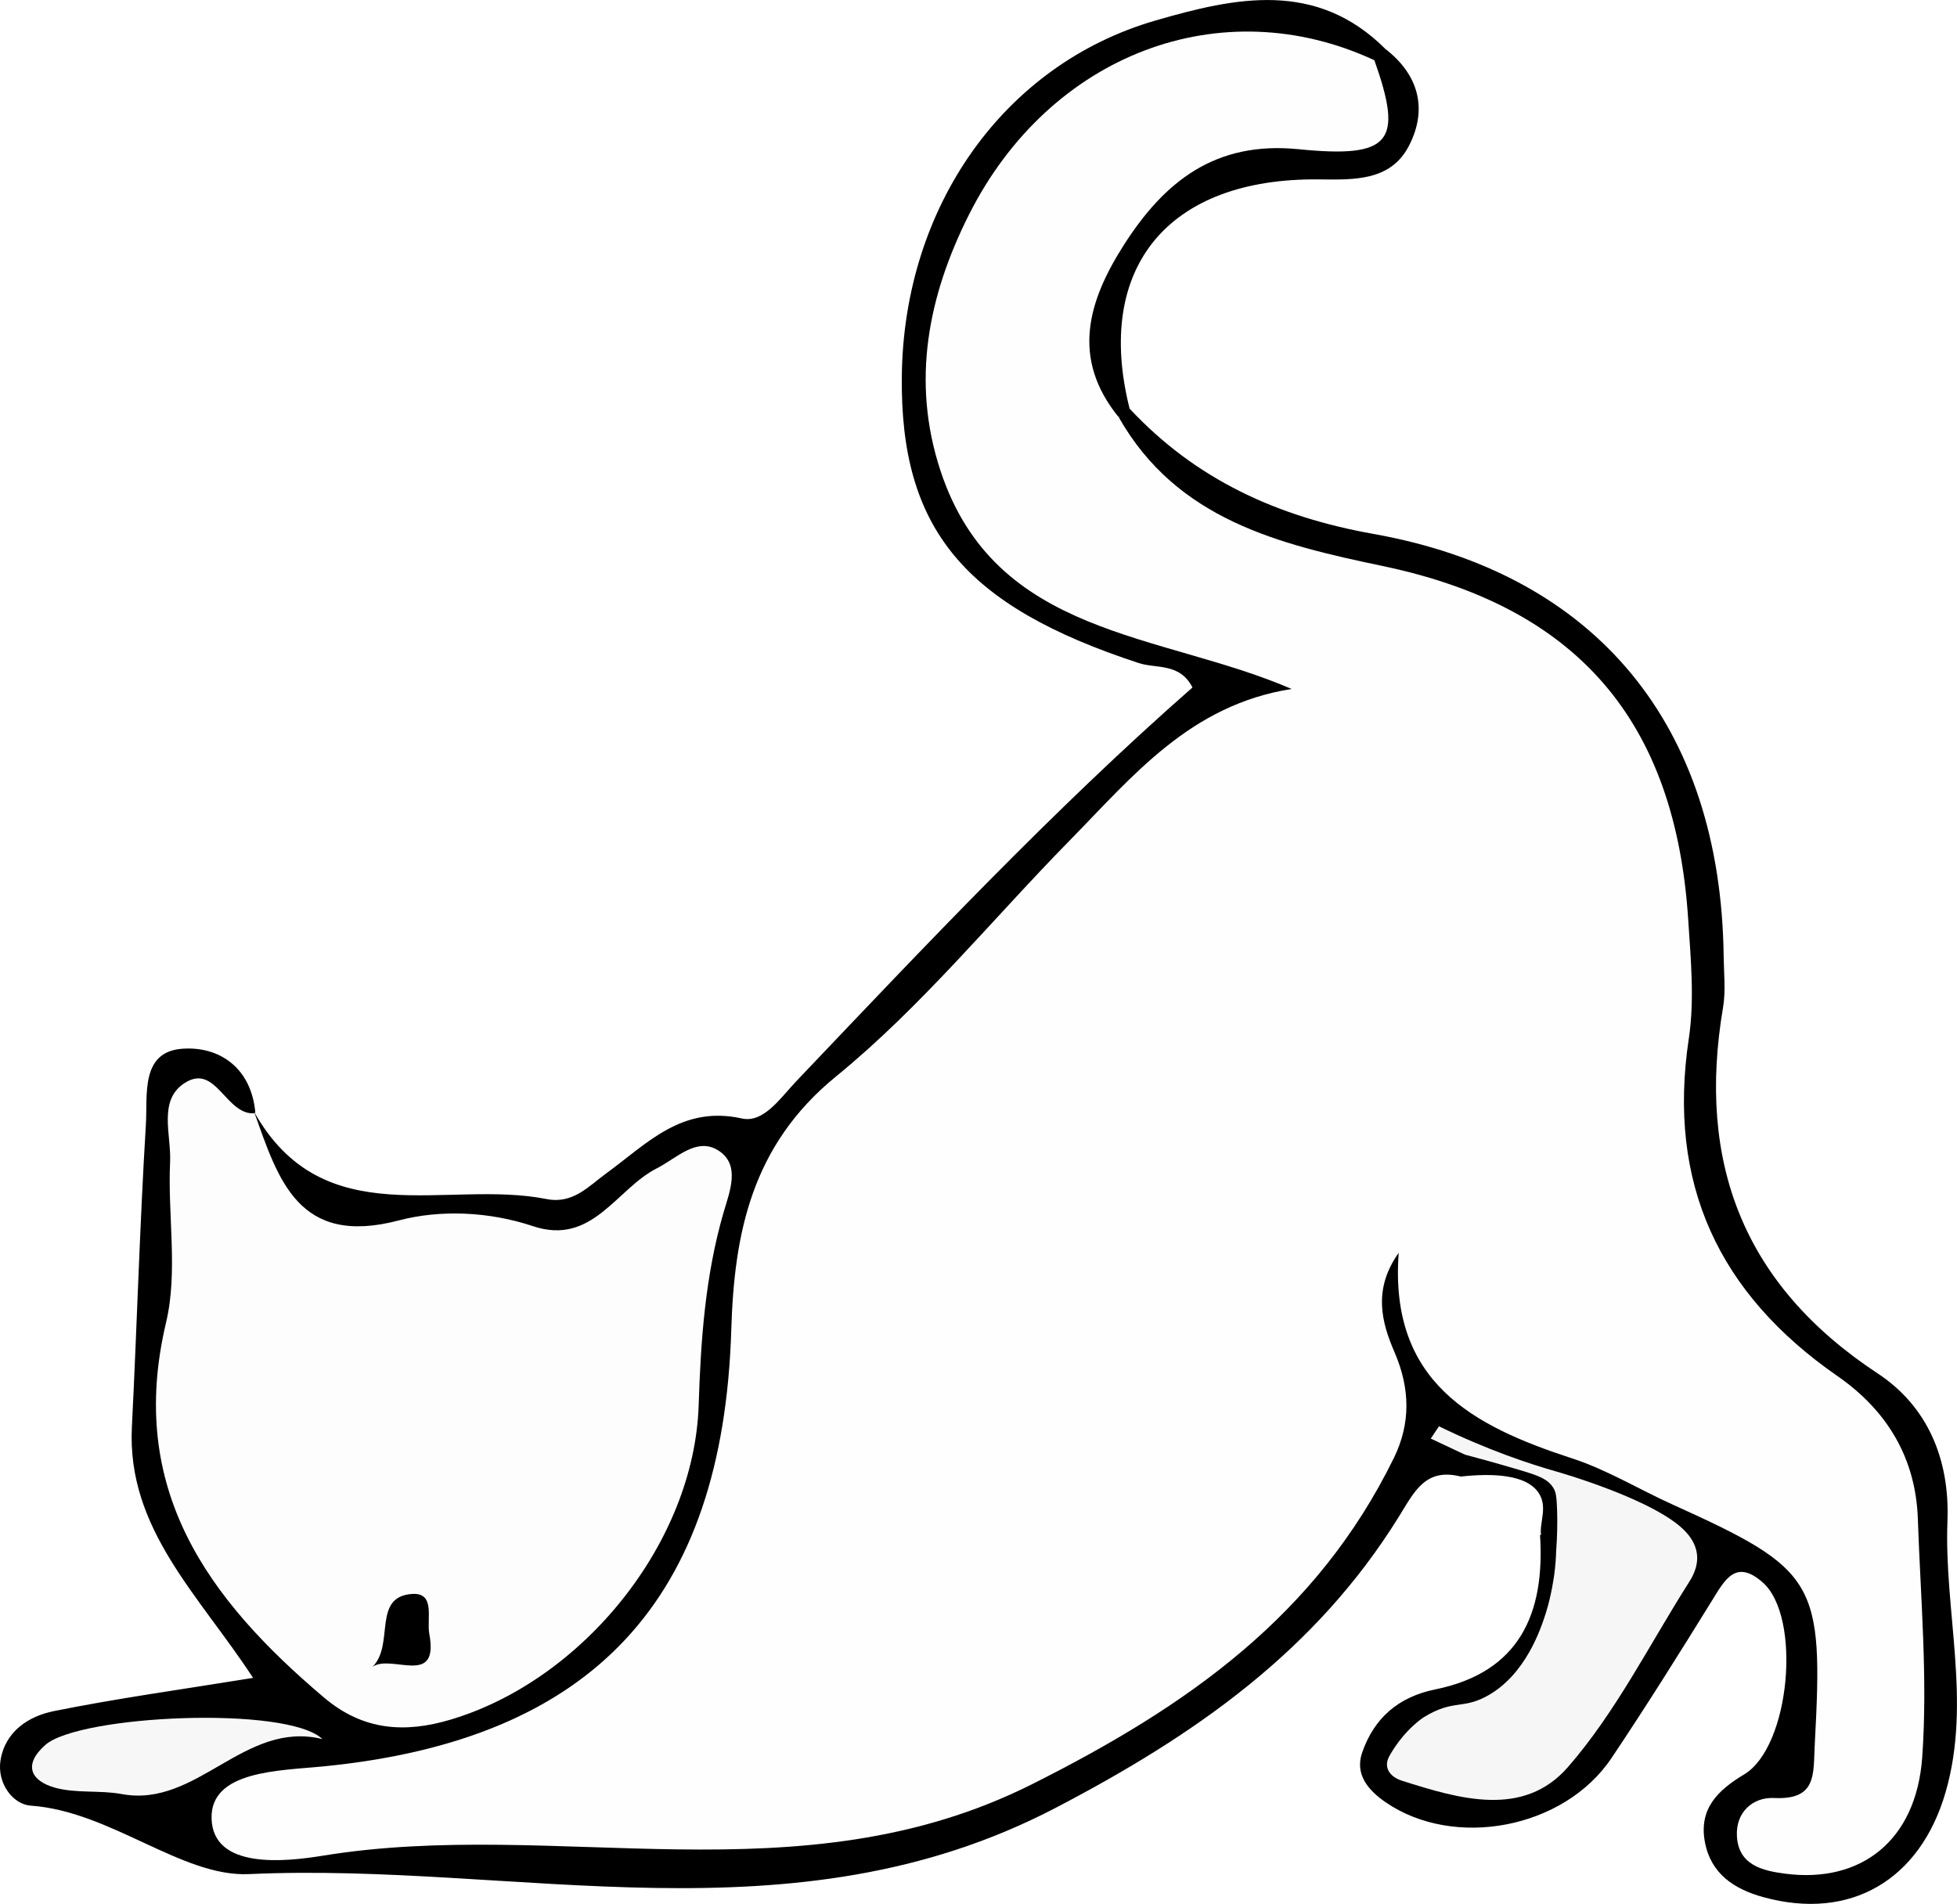
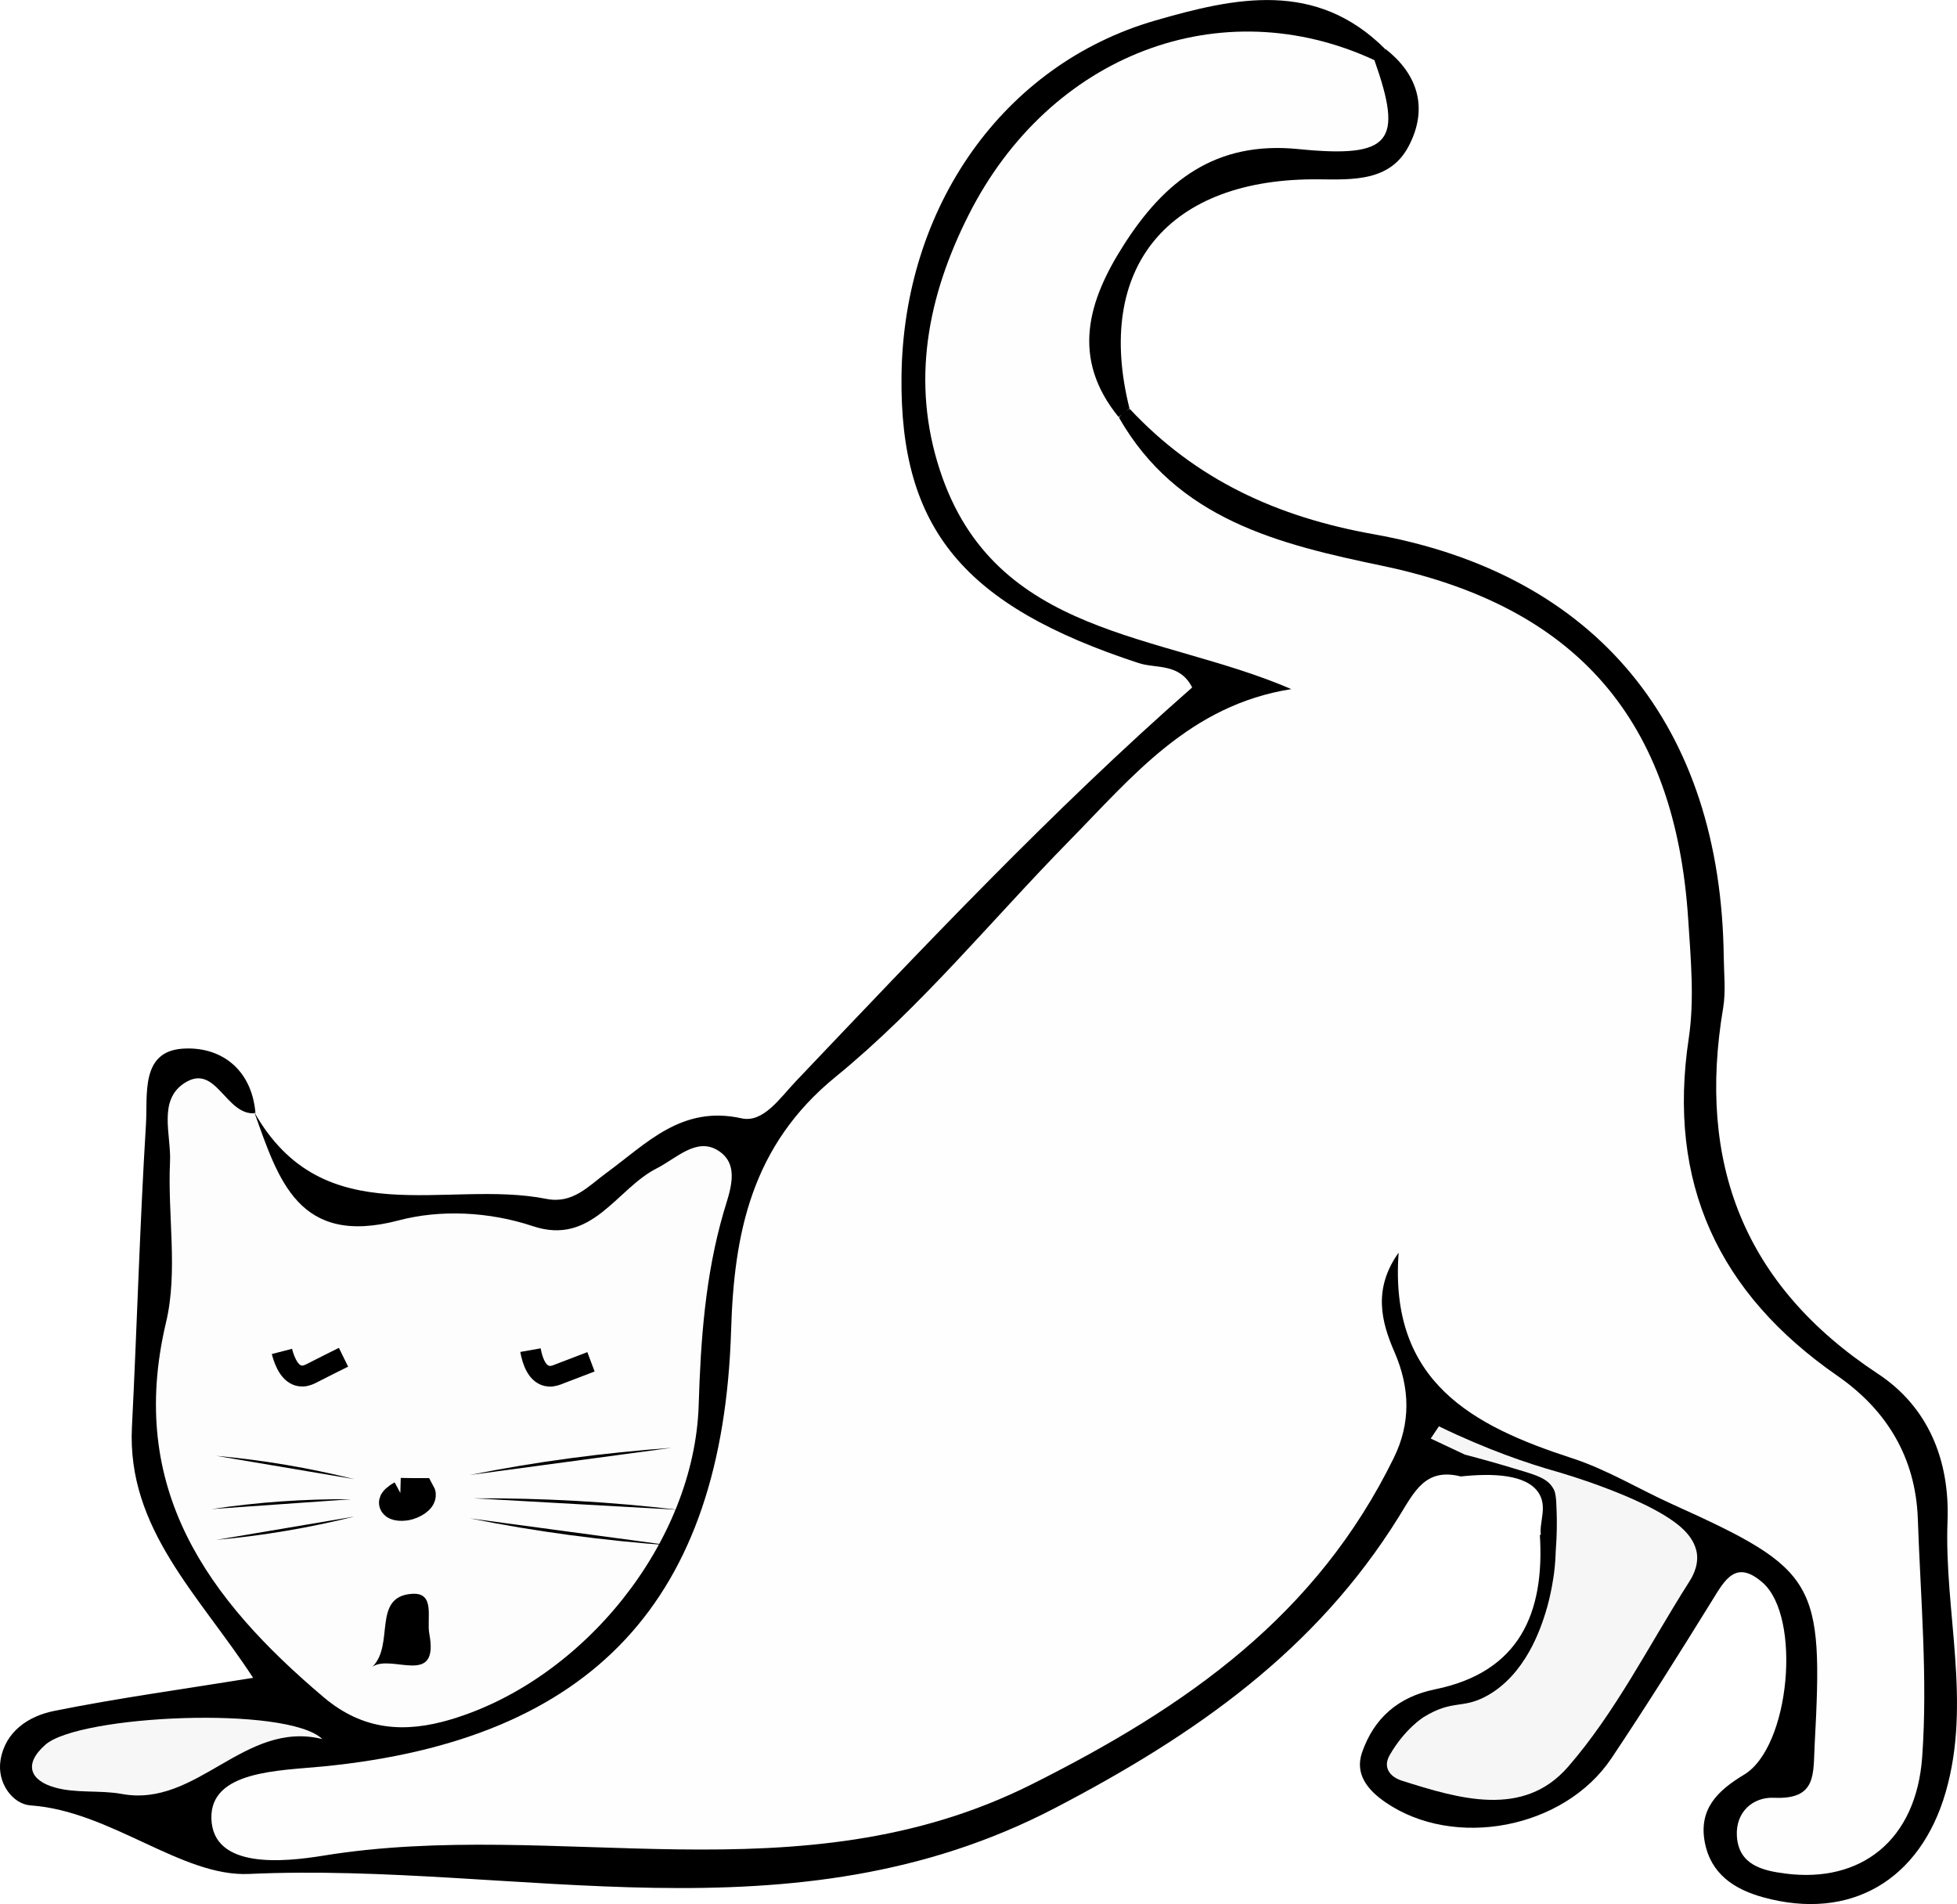
- <svg xmlns="http://www.w3.org/2000/svg" id="b" viewBox="0 0 1073.86 1044.59">
-   <g id="c">
-     <path d="M801.58,810.12c-19.52-4.89-25.44,8.27-34.13,22.26-45.56,73.35-111.33,119.47-188.46,159.66-144.42,75.27-295.06,29.45-442.4,36.21-36.9,1.69-75.84-34.5-119.71-37.56-9.91-.69-18.65-12.46-16.58-24.99,2.61-15.82,15.48-24.1,29.16-26.86,34.71-7.02,69.87-11.82,109.4-18.25-29.58-45.38-69.29-81.73-66.49-137.63,2.78-55.39,4.32-110.84,7.69-166.18.97-15.9-3.06-39.67,19.91-41.37,20.62-1.53,38.13,10.7,40.17,35.41-27,.69-37.3,13.88-35.56,41.22,2.27,35.76-1.48,71.38-6.26,107.11-7.72,57.68,45.11,144.39,98.87,168.8,16.89,7.67,33.82,7.3,49.99.91,65.43-25.85,110.83-70.98,120.79-142.37,5.97-42.79,4.18-86.67,16.78-124.18-4.6-8.14-8.3-10.93-10.45-9.16-57.28,47.05-125.51,21.62-188.69,27.4-29.76,2.72-48.06-29.72-46.16-70.47,38.09,67.7,105.46,36.87,160.45,47.79,14.53,2.89,23.09-7.05,32.94-14.22,22.18-16.15,41.3-37.33,74.22-29.99,11.98,2.68,21.2-11.3,29.79-20.34,70.5-74.08,140.56-148.6,217.49-216.13-6.92-13.61-19.85-10.25-29.36-13.36-95.88-31.39-131.11-73.59-130.13-157.54,1.09-93.01,56-170.9,139.08-195,43.87-12.73,88.31-22.37,126.34,15.64-2.02,4.78-5.57,7.72-10.61,8.85-39.92-6.01-79-12.46-118.82,5.57-66.34,30.03-110.14,92.93-110.54,165.24-.3,54.65,29,98.8,80.37,120.78,28.81,12.33,59.75,17.77,89.43,27.31,10.24,3.29,21.86,6.72,23.2,19.96,1.4,13.88-9.98,18.32-19.94,22.47-79.68,33.19-128.15,102.3-185.3,161.27-12.95,13.36-22.21,31.1-37.48,41.55-47.04,32.2-54.88,80.04-56.61,131.27-5.05,148.77-80.26,231.19-225.68,247.68-16.74,1.9-33.49,3.64-51.31,17.27,24.14,15.47,47.75,16.06,69.62,12.64,85.39-13.36,173.18,4.35,256.37-10.9,119.74-21.94,226.22-76.02,285.27-193.39,10.3-20.47,10.65-41.88,3.87-63.74-4.17-13.45-6.98-27.34-3.04-41.44,2.64-9.46,7.2-17.72,18.86-16.74,9.33.79,13.61,8.36,14.03,16.12,2.96,55.7,43.35,74.81,87.27,91.28,23.38,8.77,45.22,21.08,67.54,32.21,60.69,30.26,81.61,74.08,71.74,140.06-3.05,20.38-20.2,29.43-31.93,48.82,44.73,2.31,63.73-18.52,66.48-53.93,6.66-85.82,5.49-168.85-75.19-227.28-42.17-30.54-57.06-76.07-54.7-127.9,1.35-29.57.67-59.27.09-88.89-2.02-103.39-56.27-169.46-157.43-190.6-36.95-7.72-72.75-17.95-104.87-38.24-18.49-11.68-37.18-23.81-39.23-48.97.68-5.18,3.39-8.87,8.09-11.09,36.37,38.98,81.11,59.37,133.82,68.77,122.89,21.91,190.64,105.61,192.18,231.82.11,9.35,1.2,18.92-.34,28.01-14.44,85.09,11.11,152.21,84.84,200.77,27.41,18.05,39.61,47.14,38.3,80.91-1.92,49.55,13.34,99.12-.98,148.73-13.97,48.38-52.29,70.89-100.16,57.68-15.93-4.4-28.73-12.83-31.96-30.24-3.36-18.09,6.83-28.23,21.58-37.09,25.24-15.15,31.61-86.38,10.18-105.29-14.78-13.04-20.79-1.52-27.8,9.84-17.99,29.1-36.16,58.11-55.21,86.51-26.04,38.82-86.32,50.09-123.95,24.23-9.89-6.79-16.92-15.52-12.86-27.26,6.47-18.71,19.63-30.48,40.13-34.65,46.25-9.41,60.24-41.65,57.47-84.79,35.84,1.31,24.72,25.82,18.96,43.28-12.37,37.49-39.32,62.13-86.52,74.82,33.97,17.87,58.35,15.81,77.91-4.46,21.57-22.37,36.03-50.6,52.79-76.79,6.42-10.03,3.72-19.81-1.08-25.28-12.12-13.79-48.84,7.04-59.45-6.55-6-7.68,2.85-18-3.13-27.65-6.67-10.76-25.91-11.2-42.95-9.37Z" stroke-width="0" />
-     <path d="M803.83,798.1c-6.25-2.94-12.5-5.87-18.74-8.81,1.51-2.24,3.01-4.48,4.52-6.73,26.75,13.03,49.21,20.5,64.83,24.93,0,0,55.27,15.67,70.96,33.39,1.48,1.68,5.02,5.77,5.75,11.71.94,7.6-3.27,13.82-4.67,16.02-21.56,34-39.91,70.85-66.07,100.88-24.47,28.08-59.68,17.51-91.21,7.49-4.07-1.29-7.27-3.9-7.99-7.37-.59-2.82.72-5.36,1.55-6.8,8.31-14.41,18.64-20.71,18.64-20.71,16.05-9.79,20.97-4.16,34.43-11.48,21.46-11.66,29.71-37.23,32.35-45.39,3.19-9.89,4.7-21.39,4.7-21.39.68-5.2.93-9.58,1.02-12.71.67-8.85.69-16.25.55-21.72-.23-8.85-.85-10.86-1.84-12.63-3.02-5.41-8.79-7.29-19.03-10.33-11.31-3.35-21.33-6.12-29.74-8.35Z" fill="#f6f6f6" stroke-width="0" />
-     <path d="M760.28,26.92c18.51,14.36,23.15,33.36,12.74,53.28-10.07,19.27-30.32,18.44-49.24,18.23-82.74-.93-123.38,48.31-103.95,125.74-1.99,1.58-3.98,3.17-5.97,4.78-28.09-11.26-27.67-35.23-23.96-58.58,8.83-55.54,60.85-102.14,117.42-99.99,30.85,1.18,42.03-11.3,46.83-37.32,2.05-2.04,4.09-4.09,6.13-6.14Z" stroke-width="0" />
-     <path d="M754.16,33.05c15.83,44.69,9.46,53.92-41.65,48.81-45.61-4.57-73.59,17.68-95.88,52.65-19.67,30.84-29,62.17-2.74,94.43,31.95,56.22,87.81,69.66,144.87,81.62,106.65,22.37,160.52,84.75,167.6,193.92,1.41,21.73,3.54,44.05.34,65.34-11.98,79.55,16.41,140.01,81.59,185.19,27.1,18.78,42.95,44.87,44.09,78.39,1.49,43.56,5.48,87.38,2.4,130.66-3.28,46.11-33.86,69.28-75.03,63.98-12.6-1.62-25.83-4.69-26.66-20.69-.68-13.06,8.75-21.42,20.41-20.86,23.66,1.14,21.44-13.17,22.3-29.23,4.83-89.46,1.26-95.96-78.05-131.8-18.42-8.32-35.99-19.08-55.07-25.29-54.5-17.73-100.47-41.79-95.18-112.78-14.18,19.92-9.47,37.96-2.31,54.46,8.67,20,8.9,39.22-.31,58.03-42.27,86.31-112.88,136.07-198.67,179.1-127.57,63.98-260.42,18.2-388.96,39.15-21.09,3.44-60.38,7.57-61.15-20.38-.72-26.3,37.1-26.21,61.46-28.61,148.11-14.61,219.19-91.57,223.71-239.52,1.6-52.53,10.93-101.06,57.5-139.03,46.82-38.17,85.64-86.11,128.24-129.5,34.41-35.04,65.96-74.33,121.74-83.08-72.05-31.14-162.68-28.2-192.78-120.05-15.97-48.73-6.76-95.48,15.71-140.14,44.36-88.16,138.42-123.84,222.5-84.76Z" fill="#fefefe" stroke-width="0" />
-     <path d="M139.46,610.07c13.26,37.16,24.19,74.02,79.35,59.53,22.73-5.97,49.43-4.94,73.73,3.17,32.54,10.85,45.57-20.44,67.84-31.73,10.92-5.54,21.86-17.35,33.76-9.84,12.46,7.87,6.16,22.76,2.88,34.1-10.01,34.59-12.49,69.69-13.64,105.6-2.42,75.5-63.41,150.78-135.91,172.53-25.33,7.6-48.22,6.11-69.68-12.05-63.86-54.03-108.33-114.56-86.67-205.75,6.65-27.98.83-58.77,2.22-88.21.7-14.73-6.77-33.73,7.99-43.22,17.36-11.16,22.5,18.16,38.81,16.63,0,0-.68-.74-.68-.74Z" fill="#fdfdfd" stroke-width="0" />
-     <path d="M176.88,954.16c-42.84-10.53-68.6,37.87-110.06,30.18-12.12-2.25-25.22-.25-36.91-3.58-12.66-3.6-17.59-12.28-5.03-23.38,18.52-16.38,132.72-21.72,152.01-3.23Z" fill="#f7f7f7" stroke-width="0" />
-     <path d="M204.42,914.52c12.27-12.23-.4-38.47,21.68-39.98,13.04-.89,7.91,13.6,9.48,21.98,5.48,29.36-20.7,10.75-31.16,17.99Z" stroke-width="0" />
+ <svg xmlns="http://www.w3.org/2000/svg" version="1.1" x="0px" y="0px" viewBox="0 0 1073.9 1044.6" style="enable-background:new 0 0 1073.9 1044.6;" xml:space="preserve">
+   <style type="text/css">
+ 	.st0{fill:#F6F6F6;}
+ 	.st1{fill:#FEFEFE;}
+ 	.st2{fill:#FDFDFD;}
+ 	.st3{fill:#F7F7F7;}
+ 	.st4{fill:none;stroke:#000000;stroke-width:11.484;stroke-miterlimit:10;}
+ 	.st5{fill:none;stroke:#000000;stroke-width:11.349;stroke-miterlimit:10;}
+ 	.st6{fill:none;stroke:#000000;stroke-width:15.787;stroke-miterlimit:10;}
+ </style>
+   <g id="b">
+     <g id="c">
+       <path d="M801.6,810.1c-19.5-4.9-25.4,8.3-34.1,22.3C721.9,905.7,656.1,951.8,579,992c-144.4,75.3-295.1,29.5-442.4,36.2    c-36.9,1.7-75.8-34.5-119.7-37.6C7,990-1.8,978.2,0.3,965.7c2.6-15.8,15.5-24.1,29.2-26.9c34.7-7,69.9-11.8,109.4-18.2    c-29.6-45.4-69.3-81.7-66.5-137.6c2.8-55.4,4.3-110.8,7.7-166.2c1-15.9-3.1-39.7,19.9-41.4c20.6-1.5,38.1,10.7,40.2,35.4    c-27,0.7-37.3,13.9-35.6,41.2c2.3,35.8-1.5,71.4-6.3,107.1c-7.7,57.7,45.1,144.4,98.9,168.8c16.9,7.7,33.8,7.3,50,0.9    C312.6,903,358,857.9,368,786.5c6-42.8,4.2-86.7,16.8-124.2c-4.6-8.1-8.3-10.9-10.5-9.2c-57.3,47-125.5,21.6-188.7,27.4    c-29.8,2.7-48.1-29.7-46.2-70.5c38.1,67.7,105.5,36.9,160.4,47.8c14.5,2.9,23.1-7,32.9-14.2c22.2-16.2,41.3-37.3,74.2-30    c12,2.7,21.2-11.3,29.8-20.3c70.5-74.1,140.6-148.6,217.5-216.1c-6.9-13.6-19.8-10.2-29.4-13.4c-95.9-31.4-131.1-73.6-130.1-157.5    c1.1-93,56-170.9,139.1-195c43.9-12.7,88.3-22.4,126.3,15.6c-2,4.8-5.6,7.7-10.6,8.8c-39.9-6-79-12.5-118.8,5.6    c-66.3,30-110.1,92.9-110.5,165.2c-0.3,54.6,29,98.8,80.4,120.8c28.8,12.3,59.8,17.8,89.4,27.3c10.2,3.3,21.9,6.7,23.2,20    c1.4,13.9-10,18.3-19.9,22.5c-79.7,33.2-128.1,102.3-185.3,161.3c-13,13.4-22.2,31.1-37.5,41.5c-47,32.2-54.9,80-56.6,131.3    c-5,148.8-80.3,231.2-225.7,247.7c-16.7,1.9-33.5,3.6-51.3,17.3c24.1,15.5,47.8,16.1,69.6,12.6c85.4-13.4,173.2,4.3,256.4-10.9    c119.7-21.9,226.2-76,285.3-193.4c10.3-20.5,10.7-41.9,3.9-63.7c-4.2-13.5-7-27.3-3-41.4c2.6-9.5,7.2-17.7,18.9-16.7    c9.3,0.8,13.6,8.4,14,16.1c3,55.7,43.3,74.8,87.3,91.3c23.4,8.8,45.2,21.1,67.5,32.2c60.7,30.3,81.6,74.1,71.7,140.1    c-3,20.4-20.2,29.4-31.9,48.8c44.7,2.3,63.7-18.5,66.5-53.9c6.7-85.8,5.5-168.8-75.2-227.3c-42.2-30.5-57.1-76.1-54.7-127.9    c1.3-29.6,0.7-59.3,0.1-88.9c-2-103.4-56.3-169.5-157.4-190.6c-37-7.7-72.8-18-104.9-38.2c-18.5-11.7-37.2-23.8-39.2-49    c0.7-5.2,3.4-8.9,8.1-11.1c36.4,39,81.1,59.4,133.8,68.8c122.9,21.9,190.6,105.6,192.2,231.8c0.1,9.3,1.2,18.9-0.3,28    c-14.4,85.1,11.1,152.2,84.8,200.8c27.4,18,39.6,47.1,38.3,80.9c-1.9,49.5,13.3,99.1-1,148.7c-14,48.4-52.3,70.9-100.2,57.7    c-15.9-4.4-28.7-12.8-32-30.2c-3.4-18.1,6.8-28.2,21.6-37.1c25.2-15.2,31.6-86.4,10.2-105.3c-14.8-13-20.8-1.5-27.8,9.8    c-18,29.1-36.2,58.1-55.2,86.5c-26,38.8-86.3,50.1-124,24.2c-9.9-6.8-16.9-15.5-12.9-27.3c6.5-18.7,19.6-30.5,40.1-34.7    c46.2-9.4,60.2-41.7,57.5-84.8c35.8,1.3,24.7,25.8,19,43.3c-12.4,37.5-39.3,62.1-86.5,74.8c34,17.9,58.3,15.8,77.9-4.5    c21.6-22.4,36-50.6,52.8-76.8c6.4-10,3.7-19.8-1.1-25.3c-12.1-13.8-48.8,7-59.5-6.5c-6-7.7,2.8-18-3.1-27.7    C837.9,808.7,818.6,808.3,801.6,810.1L801.6,810.1z" />
+       <path class="st0" d="M803.8,798.1c-6.2-2.9-12.5-5.9-18.7-8.8c1.5-2.2,3-4.5,4.5-6.7c26.8,13,49.2,20.5,64.8,24.9    c0,0,55.3,15.7,71,33.4c1.5,1.7,5,5.8,5.8,11.7c0.9,7.6-3.3,13.8-4.7,16c-21.6,34-39.9,70.8-66.1,100.9    c-24.5,28.1-59.7,17.5-91.2,7.5c-4.1-1.3-7.3-3.9-8-7.4c-0.6-2.8,0.7-5.4,1.5-6.8c8.3-14.4,18.6-20.7,18.6-20.7    c16-9.8,21-4.2,34.4-11.5c21.5-11.7,29.7-37.2,32.3-45.4c3.2-9.9,4.7-21.4,4.7-21.4c0.7-5.2,0.9-9.6,1-12.7    c0.7-8.8,0.7-16.2,0.5-21.7c-0.2-8.8-0.8-10.9-1.8-12.6c-3-5.4-8.8-7.3-19-10.3C822.3,803.1,812.2,800.3,803.8,798.1L803.8,798.1z    " />
+       <path d="M760.3,26.9c18.5,14.4,23.2,33.4,12.7,53.3c-10.1,19.3-30.3,18.4-49.2,18.2c-82.7-0.9-123.4,48.3-104,125.7    c-2,1.6-4,3.2-6,4.8c-28.1-11.3-27.7-35.2-24-58.6c8.8-55.5,60.8-102.1,117.4-100c30.8,1.2,42-11.3,46.8-37.3    C756.2,31,758.2,29,760.3,26.9L760.3,26.9z" />
+       <path class="st1" d="M754.2,33c15.8,44.7,9.5,53.9-41.7,48.8c-45.6-4.6-73.6,17.7-95.9,52.7c-19.7,30.8-29,62.2-2.7,94.4    c32,56.2,87.8,69.7,144.9,81.6c106.7,22.4,160.5,84.8,167.6,193.9c1.4,21.7,3.5,44,0.3,65.3c-12,79.5,16.4,140,81.6,185.2    c27.1,18.8,42.9,44.9,44.1,78.4c1.5,43.6,5.5,87.4,2.4,130.7c-3.3,46.1-33.9,69.3-75,64c-12.6-1.6-25.8-4.7-26.7-20.7    c-0.7-13.1,8.8-21.4,20.4-20.9c23.7,1.1,21.4-13.2,22.3-29.2c4.8-89.5,1.3-96-78-131.8c-18.4-8.3-36-19.1-55.1-25.3    c-54.5-17.7-100.5-41.8-95.2-112.8c-14.2,19.9-9.5,38-2.3,54.5c8.7,20,8.9,39.2-0.3,58C722.6,886.2,652,936,566.2,979    c-127.6,64-260.4,18.2-389,39.2c-21.1,3.4-60.4,7.6-61.2-20.4c-0.7-26.3,37.1-26.2,61.5-28.6c148.1-14.6,219.2-91.6,223.7-239.5    c1.6-52.5,10.9-101.1,57.5-139c46.8-38.2,85.6-86.1,128.2-129.5c34.4-35,66-74.3,121.7-83.1c-72-31.1-162.7-28.2-192.8-120    c-16-48.7-6.8-95.5,15.7-140.1C576,29.7,670.1-6,754.2,33L754.2,33z" />
+       <path class="st2" d="M139.5,610.1c13.3,37.2,24.2,74,79.3,59.5c22.7-6,49.4-4.9,73.7,3.2c32.5,10.8,45.6-20.4,67.8-31.7    c10.9-5.5,21.9-17.3,33.8-9.8c12.5,7.9,6.2,22.8,2.9,34.1c-10,34.6-12.5,69.7-13.6,105.6C381,846.4,320,921.7,247.5,943.4    c-25.3,7.6-48.2,6.1-69.7-12c-63.9-54-108.3-114.6-86.7-205.8c6.7-28,0.8-58.8,2.2-88.2c0.7-14.7-6.8-33.7,8-43.2    c17.4-11.2,22.5,18.2,38.8,16.6L139.5,610.1L139.5,610.1z" />
+       <path class="st3" d="M176.9,954.2C134,943.6,108.3,992,66.8,984.3c-12.1-2.2-25.2-0.2-36.9-3.6c-12.7-3.6-17.6-12.3-5-23.4    C43.4,941,157.6,935.7,176.9,954.2L176.9,954.2z" />
+       <path d="M204.4,914.5c12.3-12.2-0.4-38.5,21.7-40c13-0.9,7.9,13.6,9.5,22C241.1,925.9,214.9,907.3,204.4,914.5L204.4,914.5z" />
+     </g>
+   </g>
+   <g id="Layer_2">
+     <path class="st4" d="M154.7,741.5c1.6,6.2,4.9,13.7,11.3,13.5c2.1,0,4.1-1,6-2c5.5-2.8,11-5.6,16.5-8.3" />
+     <path class="st5" d="M291.1,740.8c1.1,6.2,3.8,13.8,10.1,14.3c2.1,0.2,4.2-0.6,6.1-1.4c5.7-2.2,11.4-4.4,17-6.5" />
+     <path d="M260.2,822.1c37.5-0.2,74.9,1.9,112,6.3" />
+     <path d="M257.8,809.3c36.3-7.3,73.4-12.2,110.7-14.9" />
+     <path d="M257.8,833.1c36.3,7.3,73.4,12.2,110.7,14.9" />
+     <path d="M192.8,822.6c-25.7-0.2-51.3,1.6-76.7,5.4" />
+     <path d="M194.5,811.6c-24.9-6.2-50.2-10.5-75.8-12.8" />
+     <path d="M194.5,832.1c-24.9,6.2-50.2,10.5-75.8,12.8" />
+     <path class="st6" d="M220.3,820.3c-1.3,0.7-2.4,1.5-3.3,2.3c-0.7,0.7-1.3,1.4-1.1,2.2c0.6,2.1,5.4,2.1,8.4,1.2   c4.3-1.3,8.2-4.3,6.6-7.1c-3.7,0-7.4,0-11.2-0.1" />
  </g>
</svg>
